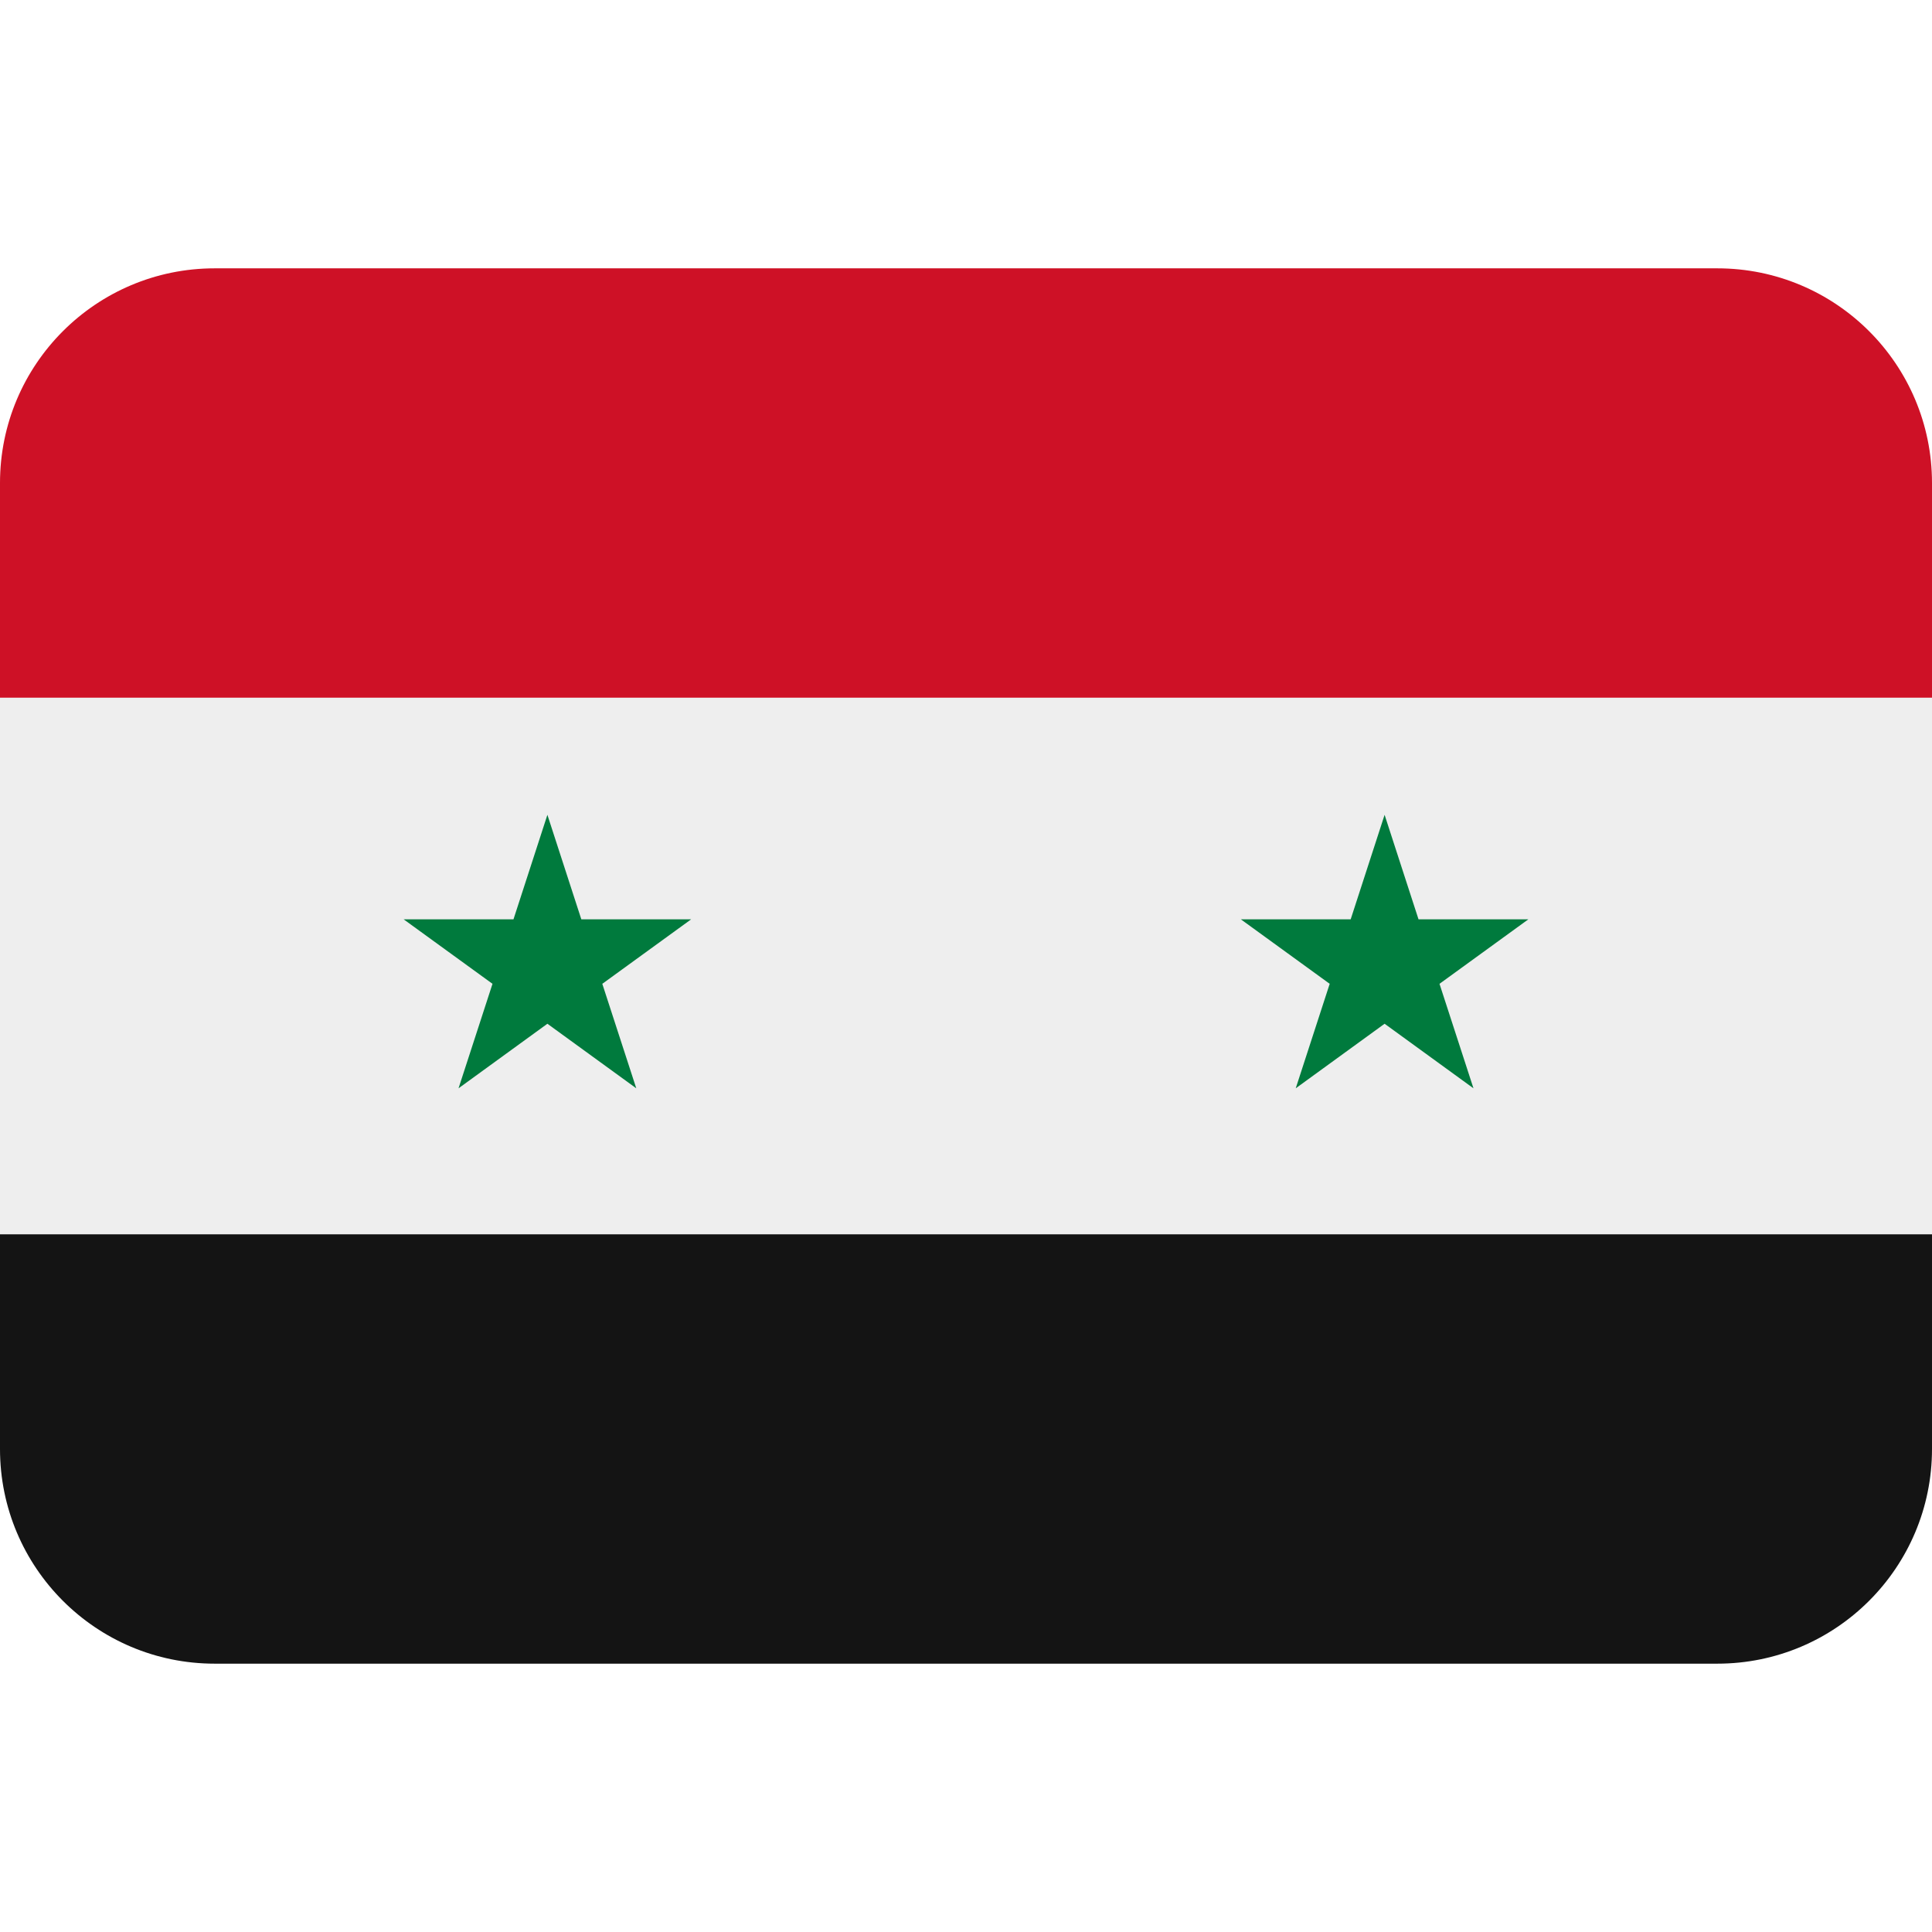
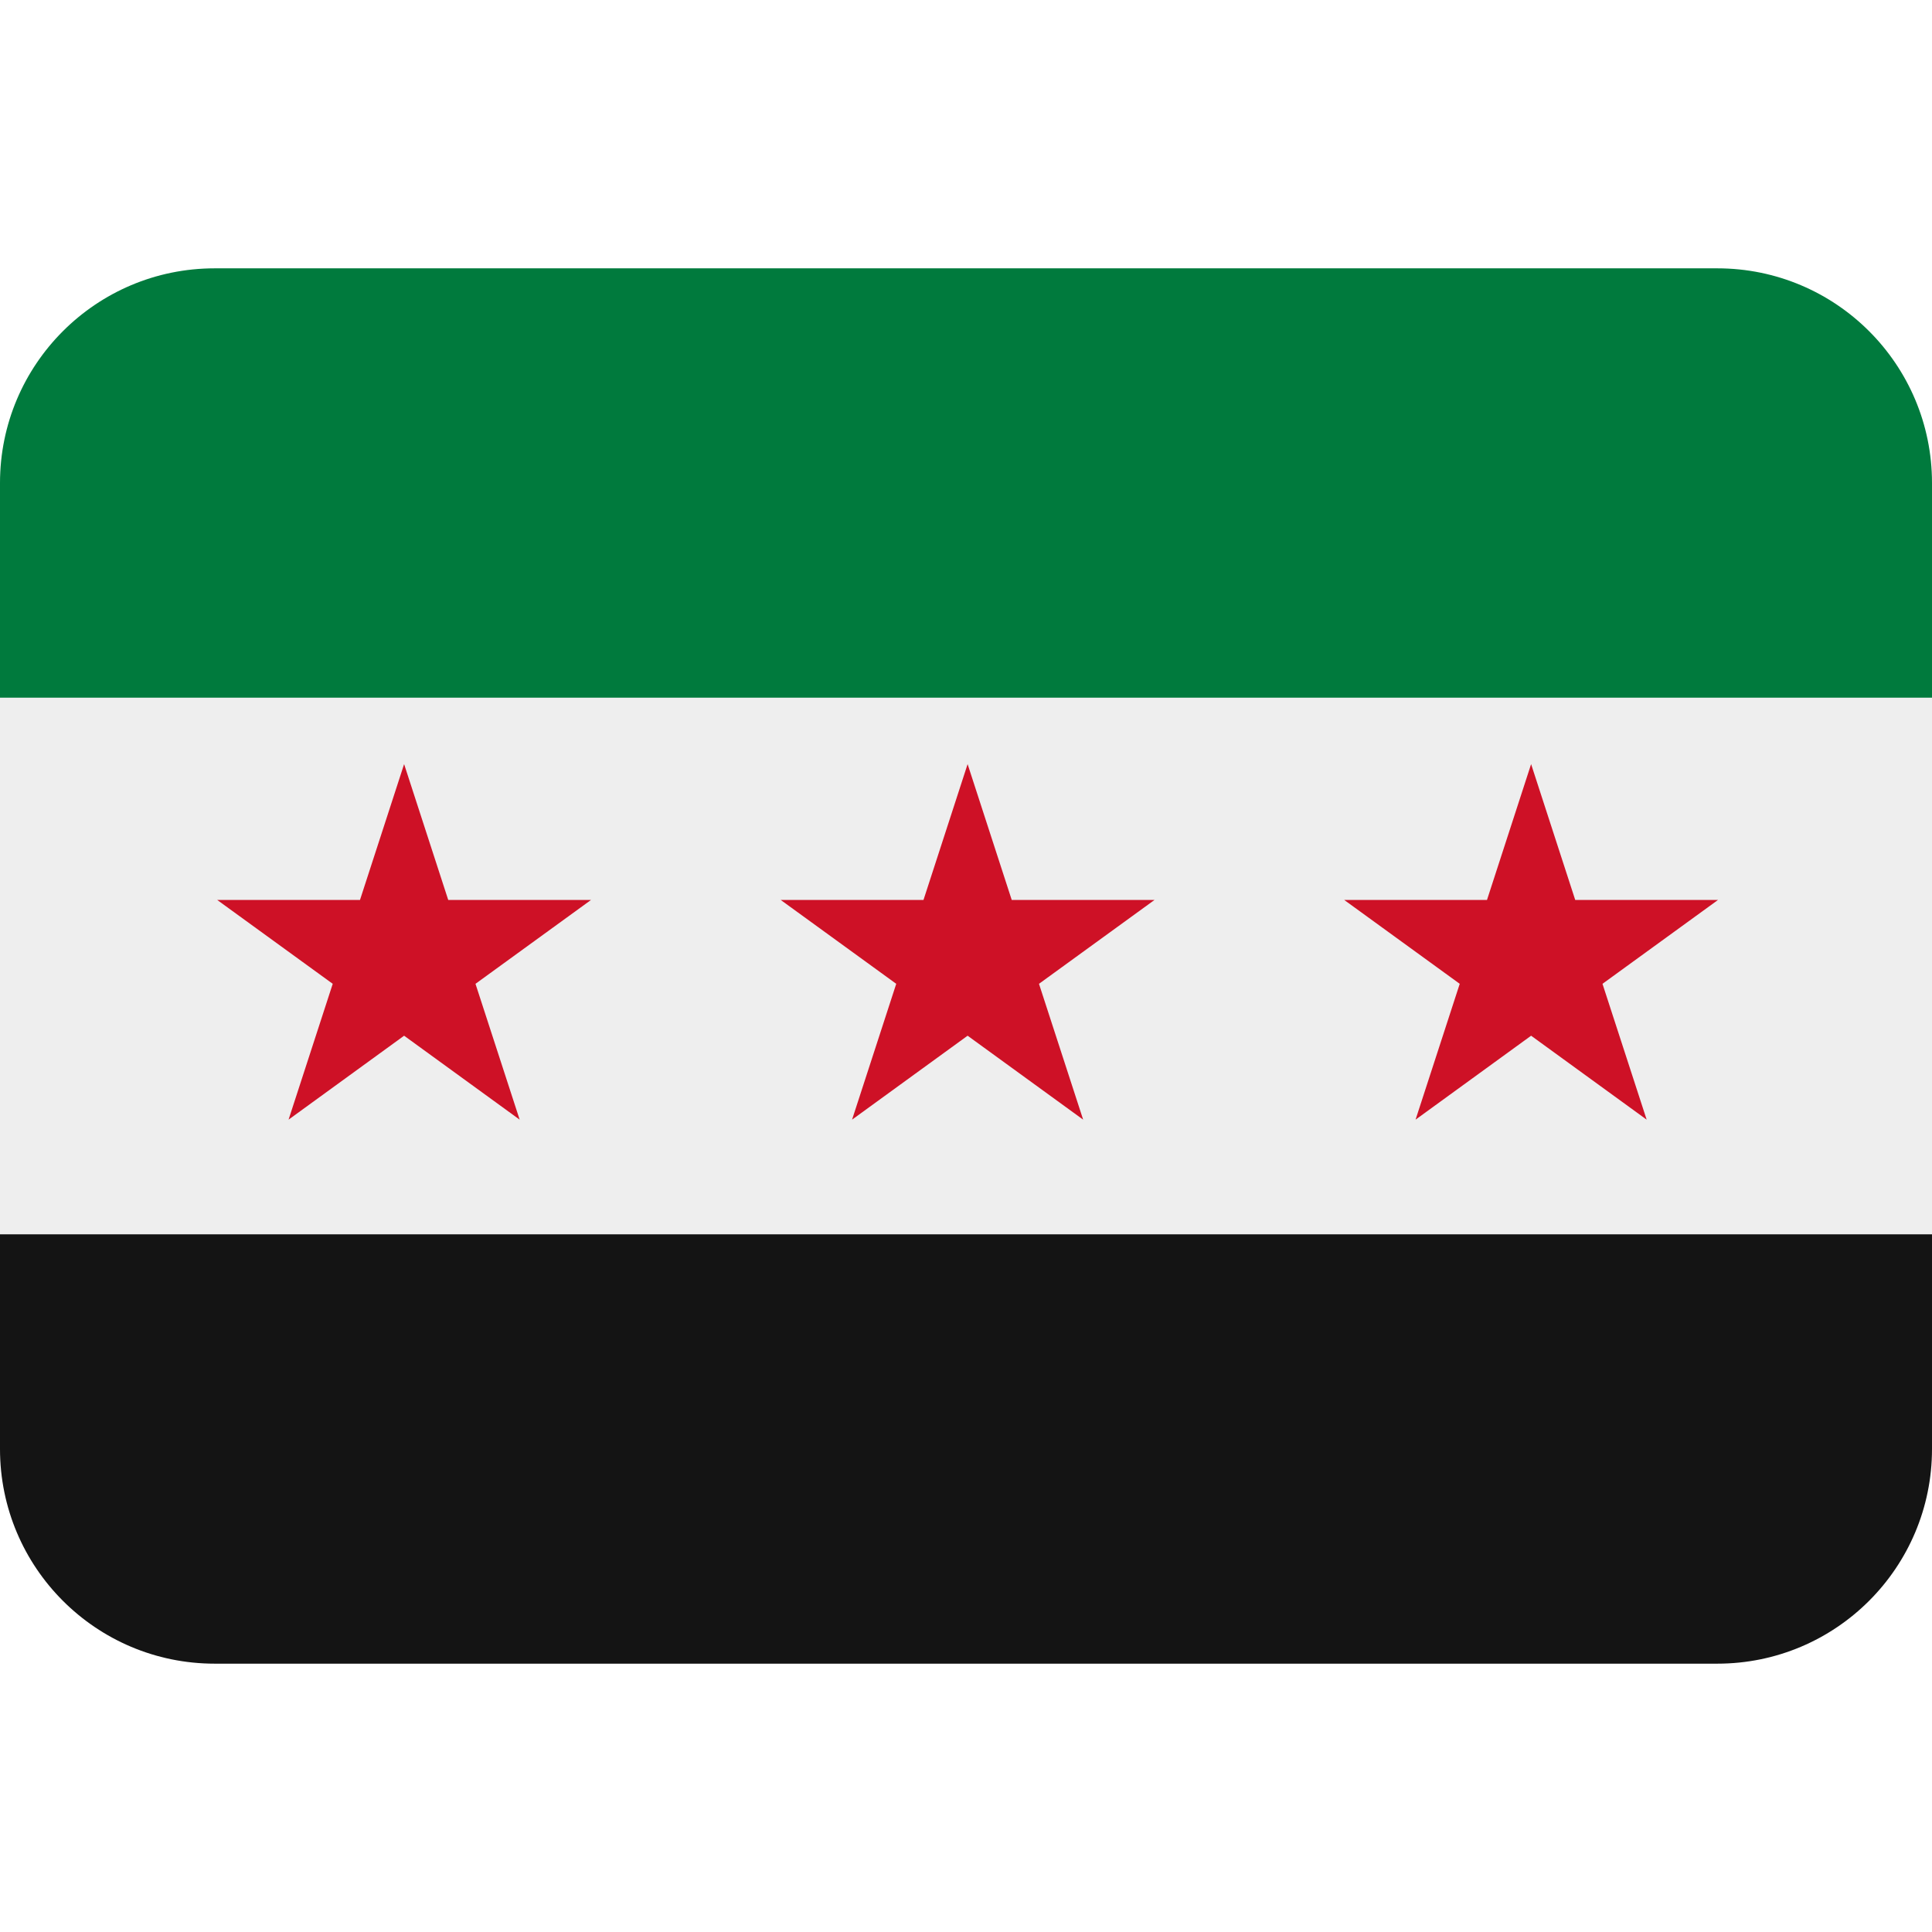
- <svg xmlns="http://www.w3.org/2000/svg" viewBox="0 0 36 36">
-   <path fill="#EEE" d="M0 13h36v10H0z" />
-   <path fill="#CE1126" d="M32 5H4C1.791 5 0 6.791 0 9v4h36V9c0-2.209-1.791-4-4-4z" />
-   <path fill="#141414" d="M32 31H4c-2.209 0-4-1.791-4-4v-4h36v4c0 2.209-1.791 4-4 4z" />
-   <path d="M9.177 18.332l-.633 1.947 1.656-1.203 1.656 1.203-.633-1.947 1.656-1.202h-2.047l-.632-1.947-.632 1.947H7.521zm15.6 0l-.633 1.947 1.656-1.203 1.656 1.203-.633-1.947 1.656-1.202h-2.047l-.632-1.947-.632 1.947h-2.047z" fill="#007A3D" />
+ <svg xmlns="http://www.w3.org/2000/svg" viewBox="0 0 72 72">
+   <path fill="#EEE" d="M0 26h72v20H0z" />
+   <path fill="#007A3D" d="M64 10H8C3.582 10 0 13.582 0 18v8h72v-8c0-4.418-3.582-8-8-8z" />
+   <path fill="#141414" d="M64 62H8c-4.418 0-8-3.582-8-8v-8h72v8c0 4.418-3.582 8-8 8z" />
+   <path fill="#CE1126" d="M12.4 36.664L10.754 41.726 15.06 38.598 19.366 41.726 17.72 36.664 22.026 33.538H16.704L15.06 28.476 13.416 33.538H8.094L12.4 36.664M33.4 36.664L31.754 41.726 36.06 38.598 40.366 41.726 38.72 36.664 43.026 33.538H37.704L36.06 28.476 34.416 33.538H29.094L33.4 36.664M54.4 36.664L52.754 41.726 57.06 38.598 61.366 41.726 59.72 36.664 64.026 33.538H58.704L57.06 28.476 55.416 33.538H50.094L54.4 36.664" />
</svg>
